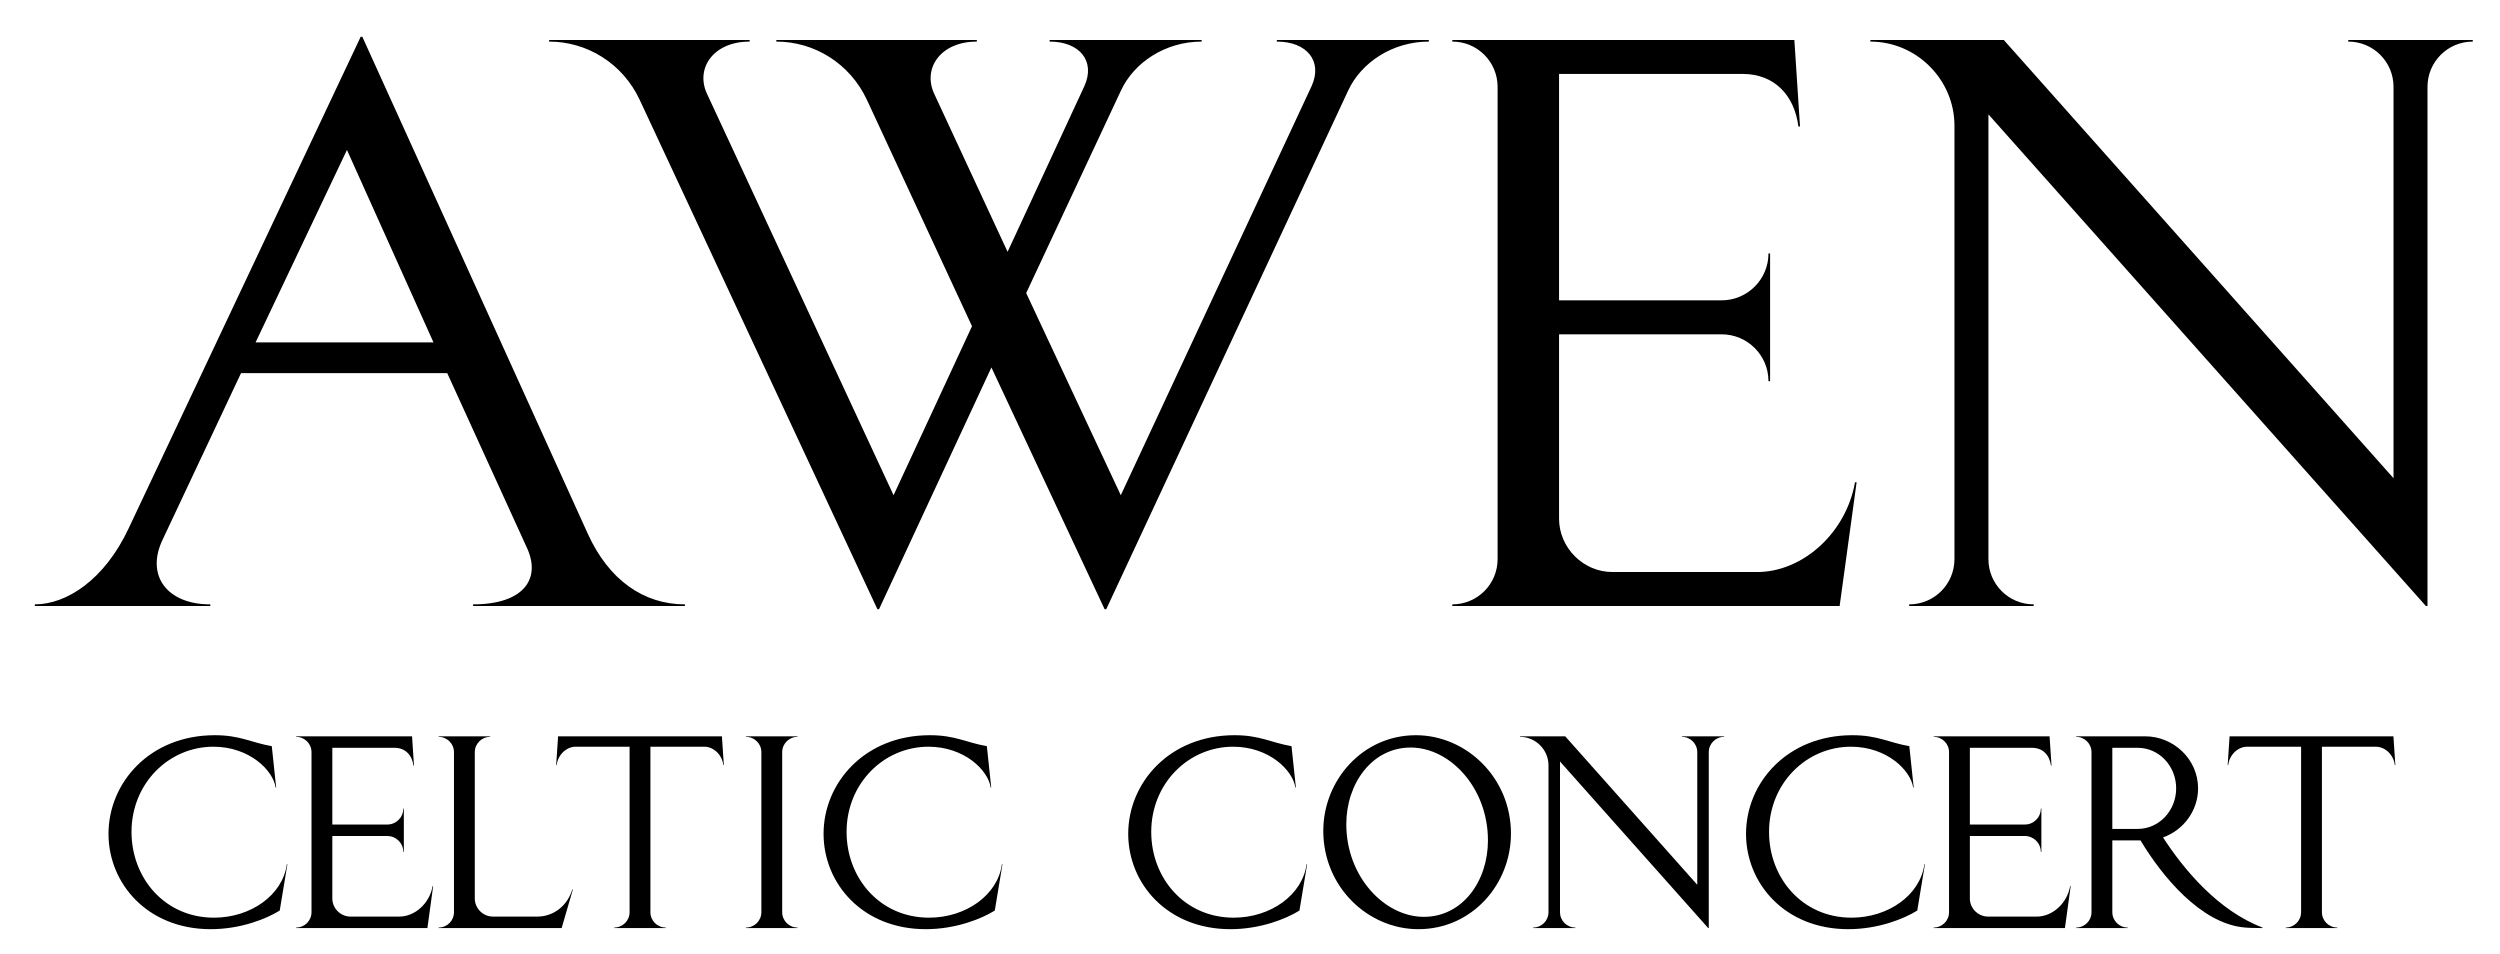
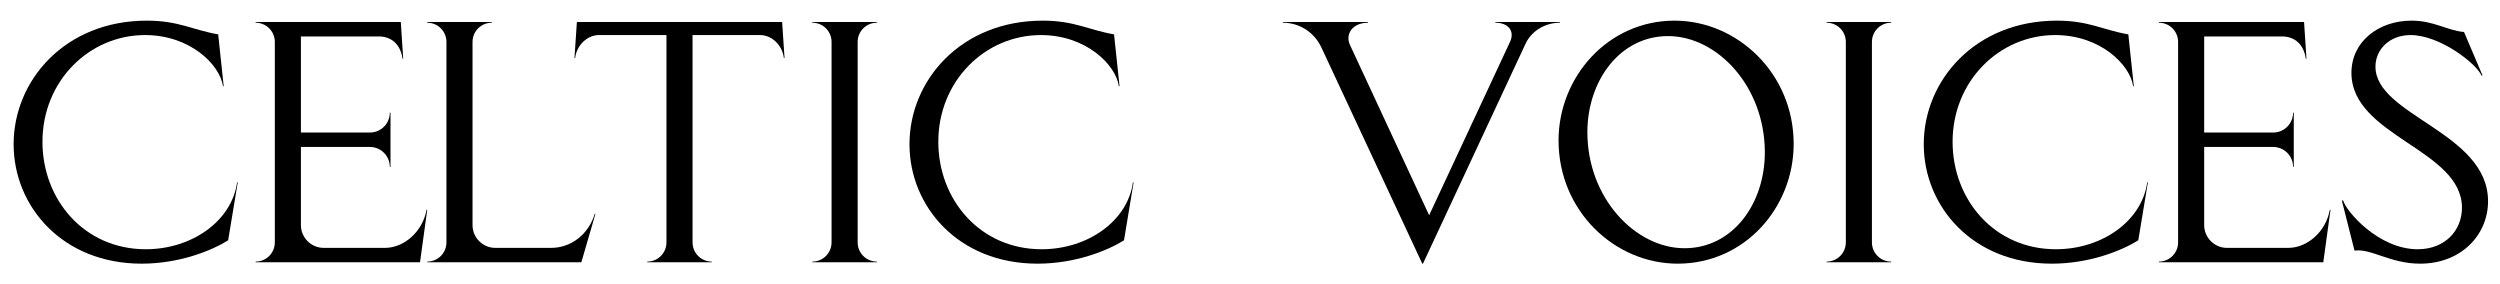
- <svg xmlns="http://www.w3.org/2000/svg" viewBox="0 0 438 167" version="1.1" xml:space="preserve" style="fill-rule:evenodd;clip-rule:evenodd;stroke-linejoin:round;stroke-miterlimit:2;">
-   <g transform="matrix(1,0,0,1,-632,-1215)">
-     <g transform="matrix(141.667,0,0,141.667,637.537,1321.17)">
-       <path d="M0.613,-0.071C0.63,-0.033 0.608,-0.002 0.546,-0.002L0.546,-0L0.808,-0L0.808,-0.002C0.757,-0.002 0.714,-0.032 0.688,-0.089L0.409,-0.704L0.407,-0.704L0.12,-0.096C0.09,-0.032 0.043,-0.002 0.004,-0.002L0.004,-0L0.221,-0L0.221,-0.002C0.167,-0.002 0.141,-0.038 0.162,-0.082L0.259,-0.288L0.514,-0.288L0.613,-0.071ZM0.39,-0.564L0.497,-0.326L0.277,-0.326L0.39,-0.564Z" style="fill-rule:nonzero;" />
+ <svg xmlns="http://www.w3.org/2000/svg" viewBox="40.191 138.763 364.176 41.298" version="1.1" style="fill-rule:evenodd;clip-rule:evenodd;stroke-linejoin:round;stroke-miterlimit:2;">
+   <g transform="matrix(1,0,0,1,10.4213,141.971)">
+     <g transform="matrix(50,0,0,50,29.9537,35)">
+       <path d="M0.689,-0.233L0.687,-0.233C0.672,-0.121 0.556,-0.038 0.421,-0.038C0.241,-0.038 0.12,-0.183 0.12,-0.351C0.12,-0.528 0.256,-0.662 0.419,-0.662C0.55,-0.662 0.637,-0.576 0.646,-0.513L0.648,-0.513L0.632,-0.664C0.557,-0.677 0.517,-0.704 0.424,-0.704C0.186,-0.704 0.036,-0.53 0.036,-0.344C0.036,-0.163 0.178,0.004 0.409,0.004C0.519,0.004 0.613,-0.034 0.661,-0.064L0.689,-0.233Z" style="fill-rule:nonzero;" />
    </g>
-     <g transform="matrix(141.667,0,0,141.667,726.504,1321.17)">
-       <path d="M0.719,-0.137L0.602,-0.387L0.719,-0.637C0.735,-0.672 0.774,-0.698 0.819,-0.698L0.819,-0.7L0.631,-0.7L0.631,-0.698C0.668,-0.698 0.688,-0.674 0.674,-0.643L0.579,-0.438L0.488,-0.634C0.474,-0.665 0.496,-0.698 0.541,-0.698L0.541,-0.7L0.293,-0.7L0.293,-0.698C0.34,-0.698 0.384,-0.671 0.405,-0.626L0.535,-0.346L0.438,-0.137L0.207,-0.634C0.193,-0.665 0.215,-0.698 0.26,-0.698L0.26,-0.7L0.012,-0.7L0.012,-0.698C0.059,-0.698 0.103,-0.671 0.124,-0.626L0.418,0.004L0.42,0.004L0.559,-0.295L0.699,0.004L0.701,0.004L1,-0.637C1.016,-0.672 1.055,-0.698 1.1,-0.698L1.1,-0.7L0.912,-0.7L0.912,-0.698C0.949,-0.698 0.969,-0.674 0.955,-0.643L0.719,-0.137Z" style="fill-rule:nonzero;" />
-     </g>
-     <g transform="matrix(141.667,0,0,141.667,885.171,1321.17)">
+     <g transform="matrix(50, 0, 0, 50, 66.5537, 35)">
      <path d="M0.009,-0.7L0.009,-0.698C0.04,-0.698 0.065,-0.673 0.065,-0.642L0.065,-0.058C0.065,-0.027 0.04,-0.002 0.009,-0.002L0.009,-0L0.488,-0L0.509,-0.153L0.507,-0.153C0.496,-0.09 0.442,-0.042 0.386,-0.042L0.207,-0.042C0.171,-0.042 0.141,-0.072 0.141,-0.108L0.141,-0.336L0.342,-0.336C0.374,-0.336 0.4,-0.31 0.4,-0.278L0.402,-0.278L0.402,-0.436L0.4,-0.436C0.4,-0.404 0.374,-0.378 0.342,-0.378L0.141,-0.378L0.141,-0.658L0.368,-0.658C0.407,-0.658 0.432,-0.632 0.437,-0.593L0.439,-0.593L0.432,-0.7L0.009,-0.7Z" style="fill-rule:nonzero;" />
    </g>
-     <g transform="matrix(141.667,0,0,141.667,958.838,1321.17)">
-       <path d="M0.152,-0.608L0.693,-0L0.695,-0L0.695,-0.642C0.695,-0.673 0.72,-0.698 0.751,-0.698L0.751,-0.7L0.597,-0.7L0.597,-0.698C0.628,-0.698 0.653,-0.673 0.653,-0.642L0.653,-0.158L0.171,-0.7L0.006,-0.7L0.006,-0.698C0.063,-0.698 0.11,-0.651 0.11,-0.594L0.11,-0.058C0.11,-0.027 0.085,-0.002 0.054,-0.002L0.054,-0L0.208,-0L0.208,-0.002C0.177,-0.002 0.152,-0.027 0.152,-0.058L0.152,-0.608Z" style="fill-rule:nonzero;" />
+     <g transform="matrix(50,0,0,50,91.5537,35)">
+       <path d="M0.197,-0.7L0.009,-0.7L0.009,-0.698C0.04,-0.698 0.065,-0.673 0.065,-0.642L0.065,-0.058C0.065,-0.027 0.04,-0.002 0.009,-0.002L0.009,-0L0.458,-0L0.499,-0.141L0.497,-0.141C0.478,-0.079 0.426,-0.042 0.37,-0.042L0.207,-0.042C0.171,-0.042 0.141,-0.072 0.141,-0.108L0.141,-0.642C0.141,-0.673 0.166,-0.698 0.197,-0.698L0.197,-0.7Z" style="fill-rule:nonzero;" />
    </g>
-   </g>
-   <g transform="matrix(1,0,0,1,-39.5,9)">
-     <g transform="matrix(48,0,0,48,56.78,153.6)">
+     <g transform="matrix(50,0,0,50,112.354,35)">
+       <path d="M0.634,-0.595L0.627,-0.7L0.029,-0.7L0.022,-0.595L0.024,-0.595C0.028,-0.632 0.059,-0.662 0.093,-0.662L0.29,-0.662L0.29,-0.058C0.29,-0.027 0.265,-0.002 0.234,-0.002L0.234,-0L0.422,-0L0.422,-0.002C0.391,-0.002 0.366,-0.027 0.366,-0.058L0.366,-0.662L0.563,-0.662C0.597,-0.662 0.628,-0.632 0.632,-0.595L0.634,-0.595Z" style="fill-rule:nonzero;" />
+     </g>
+     <g transform="matrix(50,0,0,50,145.154,35)">
+       <path d="M0.247,-0.7L0.059,-0.7L0.059,-0.698C0.09,-0.698 0.115,-0.673 0.115,-0.642L0.115,-0.058C0.115,-0.027 0.09,-0.002 0.059,-0.002L0.059,-0L0.247,-0L0.247,-0.002C0.216,-0.002 0.191,-0.027 0.191,-0.058L0.191,-0.642C0.191,-0.673 0.216,-0.698 0.247,-0.698L0.247,-0.7Z" style="fill-rule:nonzero;" />
+     </g>
+     <g transform="matrix(50,0,0,50,160.454,35)">
      <path d="M0.689,-0.233L0.687,-0.233C0.672,-0.121 0.556,-0.038 0.421,-0.038C0.241,-0.038 0.12,-0.183 0.12,-0.351C0.12,-0.528 0.256,-0.662 0.419,-0.662C0.55,-0.662 0.637,-0.576 0.646,-0.513L0.648,-0.513L0.632,-0.664C0.557,-0.677 0.517,-0.704 0.424,-0.704C0.186,-0.704 0.036,-0.53 0.036,-0.344C0.036,-0.163 0.178,0.004 0.409,0.004C0.519,0.004 0.613,-0.034 0.661,-0.064L0.689,-0.233Z" style="fill-rule:nonzero;" />
    </g>
-     <g transform="matrix(48,0,0,48,90.956,153.6)">
+     <g transform="matrix(50,0,0,50,216.054,35)">
+       <path d="M0.438,-0.137L0.207,-0.634C0.193,-0.665 0.215,-0.698 0.26,-0.698L0.26,-0.7L0.012,-0.7L0.012,-0.698C0.059,-0.698 0.103,-0.671 0.124,-0.626L0.418,0.004L0.42,0.004L0.719,-0.637C0.735,-0.672 0.774,-0.698 0.819,-0.698L0.819,-0.7L0.631,-0.7L0.631,-0.698C0.668,-0.698 0.688,-0.674 0.674,-0.643L0.438,-0.137Z" style="fill-rule:nonzero;" />
+     </g>
+     <g transform="matrix(50,0,0,50,255.004,35)">
+       <path d="M0.374,-0.704C0.179,-0.704 0.036,-0.539 0.036,-0.355C0.036,-0.149 0.2,0.004 0.383,0.004C0.579,0.004 0.721,-0.16 0.721,-0.345C0.721,-0.55 0.557,-0.704 0.374,-0.704ZM0.355,-0.659C0.498,-0.659 0.637,-0.513 0.637,-0.32C0.637,-0.171 0.544,-0.041 0.403,-0.041C0.26,-0.041 0.12,-0.187 0.12,-0.379C0.12,-0.528 0.214,-0.659 0.355,-0.659Z" style="fill-rule:nonzero;" />
+     </g>
+     <g transform="matrix(50,0,0,50,292.904,35)">
+       <path d="M0.247,-0.7L0.059,-0.7L0.059,-0.698C0.09,-0.698 0.115,-0.673 0.115,-0.642L0.115,-0.058C0.115,-0.027 0.09,-0.002 0.059,-0.002L0.059,-0L0.247,-0L0.247,-0.002C0.216,-0.002 0.191,-0.027 0.191,-0.058L0.191,-0.642C0.191,-0.673 0.216,-0.698 0.247,-0.698L0.247,-0.7Z" style="fill-rule:nonzero;" />
+     </g>
+     <g transform="matrix(50,0,0,50,308.204,35)">
+       <path d="M0.689,-0.233L0.687,-0.233C0.672,-0.121 0.556,-0.038 0.421,-0.038C0.241,-0.038 0.12,-0.183 0.12,-0.351C0.12,-0.528 0.256,-0.662 0.419,-0.662C0.55,-0.662 0.637,-0.576 0.646,-0.513L0.648,-0.513L0.632,-0.664C0.557,-0.677 0.517,-0.704 0.424,-0.704C0.186,-0.704 0.036,-0.53 0.036,-0.344C0.036,-0.163 0.178,0.004 0.409,0.004C0.519,0.004 0.613,-0.034 0.661,-0.064L0.689,-0.233Z" style="fill-rule:nonzero;" />
+     </g>
+     <g transform="matrix(50,0,0,50,343.804,35)">
      <path d="M0.009,-0.7L0.009,-0.698C0.04,-0.698 0.065,-0.673 0.065,-0.642L0.065,-0.058C0.065,-0.027 0.04,-0.002 0.009,-0.002L0.009,-0L0.488,-0L0.509,-0.153L0.507,-0.153C0.496,-0.09 0.442,-0.042 0.386,-0.042L0.207,-0.042C0.171,-0.042 0.141,-0.072 0.141,-0.108L0.141,-0.336L0.342,-0.336C0.374,-0.336 0.4,-0.31 0.4,-0.278L0.402,-0.278L0.402,-0.436L0.4,-0.436C0.4,-0.404 0.374,-0.378 0.342,-0.378L0.141,-0.378L0.141,-0.658L0.368,-0.658C0.407,-0.658 0.432,-0.632 0.437,-0.593L0.439,-0.593L0.432,-0.7L0.009,-0.7Z" style="fill-rule:nonzero;" />
    </g>
-     <g transform="matrix(48,0,0,48,115.916,153.6)">
-       <path d="M0.197,-0.7L0.009,-0.7L0.009,-0.698C0.04,-0.698 0.065,-0.673 0.065,-0.642L0.065,-0.058C0.065,-0.027 0.04,-0.002 0.009,-0.002L0.009,-0L0.458,-0L0.499,-0.141L0.497,-0.141C0.478,-0.079 0.426,-0.042 0.37,-0.042L0.207,-0.042C0.171,-0.042 0.141,-0.072 0.141,-0.108L0.141,-0.642C0.141,-0.673 0.166,-0.698 0.197,-0.698L0.197,-0.7Z" style="fill-rule:nonzero;" />
-     </g>
-     <g transform="matrix(48,0,0,48,135.884,153.6)">
-       <path d="M0.634,-0.595L0.627,-0.7L0.029,-0.7L0.022,-0.595L0.024,-0.595C0.028,-0.632 0.059,-0.662 0.093,-0.662L0.29,-0.662L0.29,-0.058C0.29,-0.027 0.265,-0.002 0.234,-0.002L0.234,-0L0.422,-0L0.422,-0.002C0.391,-0.002 0.366,-0.027 0.366,-0.058L0.366,-0.662L0.563,-0.662C0.597,-0.662 0.628,-0.632 0.632,-0.595L0.634,-0.595Z" style="fill-rule:nonzero;" />
-     </g>
-     <g transform="matrix(48,0,0,48,167.372,153.6)">
-       <path d="M0.247,-0.7L0.059,-0.7L0.059,-0.698C0.09,-0.698 0.115,-0.673 0.115,-0.642L0.115,-0.058C0.115,-0.027 0.09,-0.002 0.059,-0.002L0.059,-0L0.247,-0L0.247,-0.002C0.216,-0.002 0.191,-0.027 0.191,-0.058L0.191,-0.642C0.191,-0.673 0.216,-0.698 0.247,-0.698L0.247,-0.7Z" style="fill-rule:nonzero;" />
-     </g>
-     <g transform="matrix(48,0,0,48,182.06,153.6)">
-       <path d="M0.689,-0.233L0.687,-0.233C0.672,-0.121 0.556,-0.038 0.421,-0.038C0.241,-0.038 0.12,-0.183 0.12,-0.351C0.12,-0.528 0.256,-0.662 0.419,-0.662C0.55,-0.662 0.637,-0.576 0.646,-0.513L0.648,-0.513L0.632,-0.664C0.557,-0.677 0.517,-0.704 0.424,-0.704C0.186,-0.704 0.036,-0.53 0.036,-0.344C0.036,-0.163 0.178,0.004 0.409,0.004C0.519,0.004 0.613,-0.034 0.661,-0.064L0.689,-0.233Z" style="fill-rule:nonzero;" />
-     </g>
-     <g transform="matrix(48,0,0,48,235.436,153.6)">
-       <path d="M0.689,-0.233L0.687,-0.233C0.672,-0.121 0.556,-0.038 0.421,-0.038C0.241,-0.038 0.12,-0.183 0.12,-0.351C0.12,-0.528 0.256,-0.662 0.419,-0.662C0.55,-0.662 0.637,-0.576 0.646,-0.513L0.648,-0.513L0.632,-0.664C0.557,-0.677 0.517,-0.704 0.424,-0.704C0.186,-0.704 0.036,-0.53 0.036,-0.344C0.036,-0.163 0.178,0.004 0.409,0.004C0.519,0.004 0.613,-0.034 0.661,-0.064L0.689,-0.233Z" style="fill-rule:nonzero;" />
-     </g>
-     <g transform="matrix(48,0,0,48,269.612,153.6)">
-       <path d="M0.374,-0.704C0.179,-0.704 0.036,-0.539 0.036,-0.355C0.036,-0.149 0.2,0.004 0.383,0.004C0.579,0.004 0.721,-0.16 0.721,-0.345C0.721,-0.55 0.557,-0.704 0.374,-0.704ZM0.355,-0.659C0.498,-0.659 0.637,-0.513 0.637,-0.32C0.637,-0.171 0.544,-0.041 0.403,-0.041C0.26,-0.041 0.12,-0.187 0.12,-0.379C0.12,-0.528 0.214,-0.659 0.355,-0.659Z" style="fill-rule:nonzero;" />
-     </g>
-     <g transform="matrix(48,0,0,48,305.516,153.6)">
-       <path d="M0.152,-0.608L0.693,-0L0.695,-0L0.695,-0.642C0.695,-0.673 0.72,-0.698 0.751,-0.698L0.751,-0.7L0.597,-0.7L0.597,-0.698C0.628,-0.698 0.653,-0.673 0.653,-0.642L0.653,-0.158L0.171,-0.7L0.006,-0.7L0.006,-0.698C0.063,-0.698 0.11,-0.651 0.11,-0.594L0.11,-0.058C0.11,-0.027 0.085,-0.002 0.054,-0.002L0.054,-0L0.208,-0L0.208,-0.002C0.177,-0.002 0.152,-0.027 0.152,-0.058L0.152,-0.608Z" style="fill-rule:nonzero;" />
-     </g>
-     <g transform="matrix(48,0,0,48,343.676,153.6)">
-       <path d="M0.689,-0.233L0.687,-0.233C0.672,-0.121 0.556,-0.038 0.421,-0.038C0.241,-0.038 0.12,-0.183 0.12,-0.351C0.12,-0.528 0.256,-0.662 0.419,-0.662C0.55,-0.662 0.637,-0.576 0.646,-0.513L0.648,-0.513L0.632,-0.664C0.557,-0.677 0.517,-0.704 0.424,-0.704C0.186,-0.704 0.036,-0.53 0.036,-0.344C0.036,-0.163 0.178,0.004 0.409,0.004C0.519,0.004 0.613,-0.034 0.661,-0.064L0.689,-0.233Z" style="fill-rule:nonzero;" />
-     </g>
-     <g transform="matrix(48,0,0,48,377.852,153.6)">
-       <path d="M0.009,-0.7L0.009,-0.698C0.04,-0.698 0.065,-0.673 0.065,-0.642L0.065,-0.058C0.065,-0.027 0.04,-0.002 0.009,-0.002L0.009,-0L0.488,-0L0.509,-0.153L0.507,-0.153C0.496,-0.09 0.442,-0.042 0.386,-0.042L0.207,-0.042C0.171,-0.042 0.141,-0.072 0.141,-0.108L0.141,-0.336L0.342,-0.336C0.374,-0.336 0.4,-0.31 0.4,-0.278L0.402,-0.278L0.402,-0.436L0.4,-0.436C0.4,-0.404 0.374,-0.378 0.342,-0.378L0.141,-0.378L0.141,-0.658L0.368,-0.658C0.407,-0.658 0.432,-0.632 0.437,-0.593L0.439,-0.593L0.432,-0.7L0.009,-0.7Z" style="fill-rule:nonzero;" />
-     </g>
-     <g transform="matrix(48,0,0,48,402.812,153.6)">
-       <path d="M0.009,-0.7L0.009,-0.698C0.04,-0.698 0.065,-0.673 0.065,-0.642L0.065,-0.058C0.065,-0.027 0.04,-0.002 0.009,-0.002L0.009,-0L0.197,-0L0.197,-0.002C0.166,-0.002 0.141,-0.027 0.141,-0.058L0.141,-0.32L0.244,-0.32C0.324,-0.186 0.463,-0.021 0.616,-0.003C0.631,-0.001 0.655,-0 0.689,-0L0.689,-0.002C0.526,-0.064 0.401,-0.215 0.326,-0.331C0.4,-0.357 0.454,-0.428 0.454,-0.51C0.454,-0.615 0.366,-0.7 0.26,-0.7L0.009,-0.7ZM0.234,-0.658C0.311,-0.658 0.374,-0.592 0.374,-0.51C0.374,-0.428 0.311,-0.362 0.234,-0.362L0.141,-0.362L0.141,-0.658L0.234,-0.658Z" style="fill-rule:nonzero;" />
-     </g>
-     <g transform="matrix(48,0,0,48,428.732,153.6)">
-       <path d="M0.634,-0.595L0.627,-0.7L0.029,-0.7L0.022,-0.595L0.024,-0.595C0.028,-0.632 0.059,-0.662 0.093,-0.662L0.29,-0.662L0.29,-0.058C0.29,-0.027 0.265,-0.002 0.234,-0.002L0.234,-0L0.422,-0L0.422,-0.002C0.391,-0.002 0.366,-0.027 0.366,-0.058L0.366,-0.662L0.563,-0.662C0.597,-0.662 0.628,-0.632 0.632,-0.595L0.634,-0.595Z" style="fill-rule:nonzero;" />
+     <g transform="matrix(50,0,0,50,369.804,35)">
+       <path d="M0.432,-0.544L0.378,-0.671C0.329,-0.675 0.291,-0.704 0.225,-0.704C0.129,-0.704 0.05,-0.643 0.05,-0.552C0.05,-0.367 0.372,-0.329 0.372,-0.159C0.372,-0.093 0.323,-0.038 0.243,-0.038C0.129,-0.038 0.034,-0.149 0.026,-0.18L0.022,-0.18L0.059,-0.034C0.107,-0.041 0.163,0.004 0.25,0.004C0.369,0.004 0.448,-0.079 0.448,-0.178C0.448,-0.379 0.12,-0.427 0.12,-0.57C0.12,-0.62 0.161,-0.662 0.222,-0.662C0.308,-0.662 0.414,-0.579 0.429,-0.544L0.432,-0.544Z" style="fill-rule:nonzero;" />
    </g>
  </g>
</svg>
